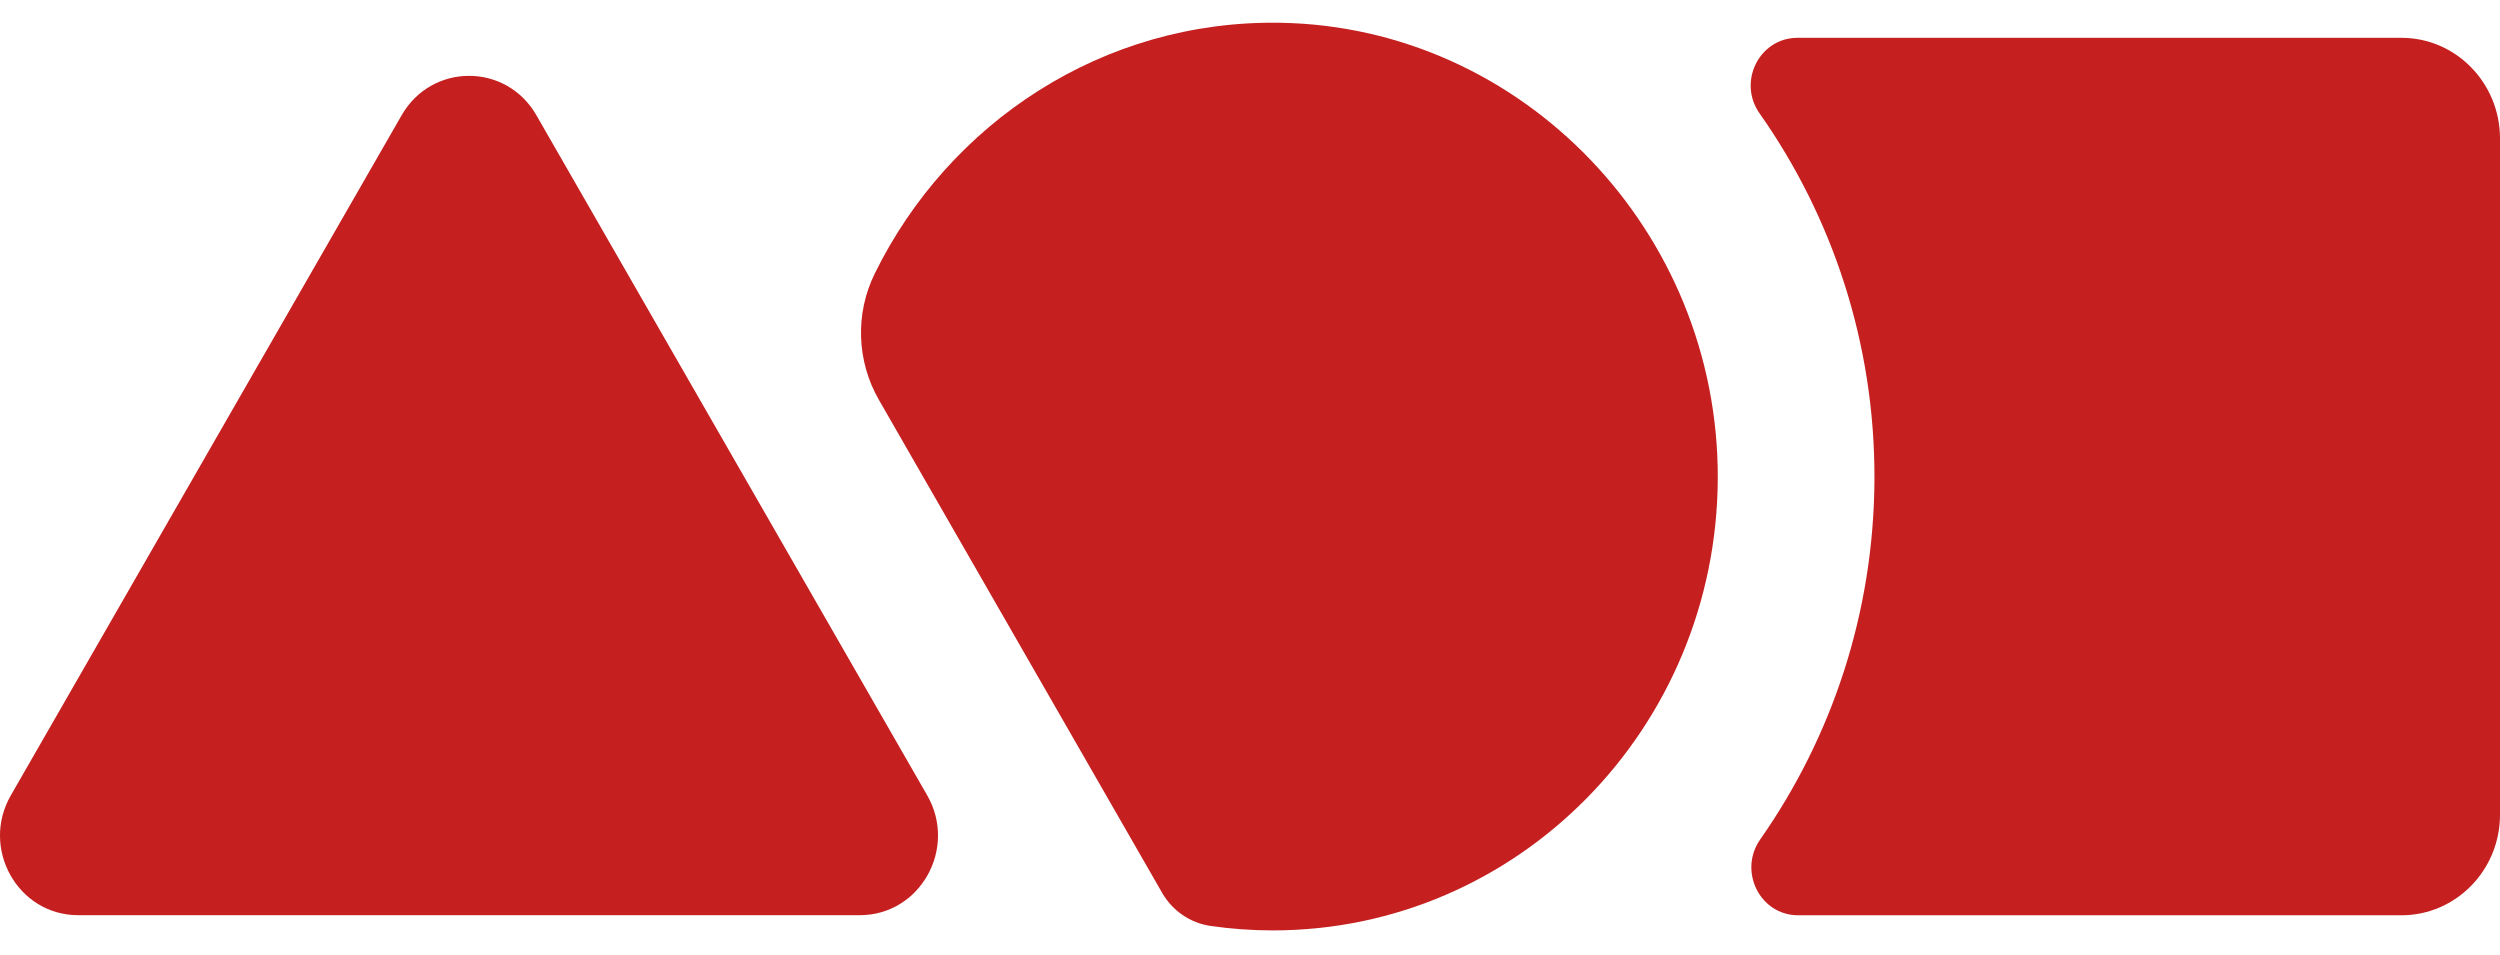
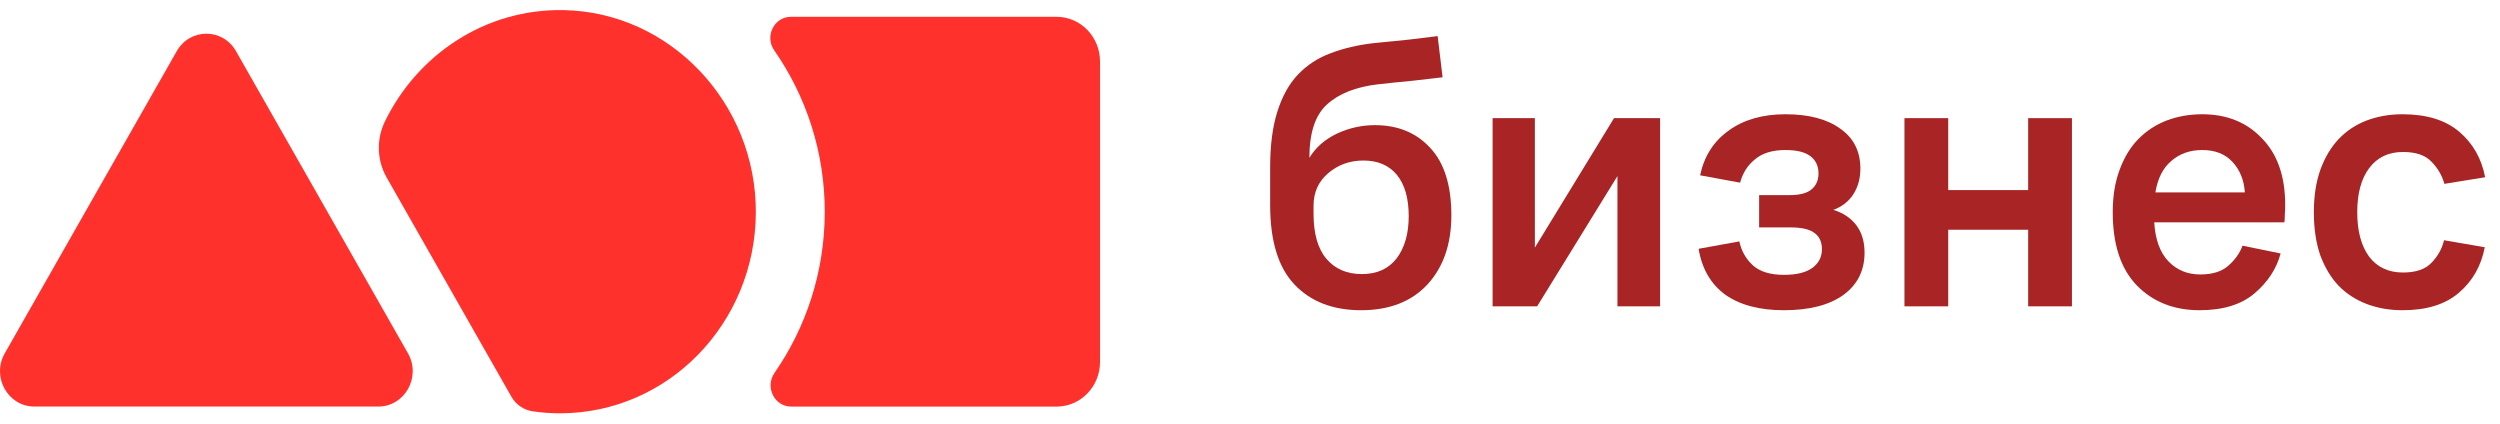
- <svg xmlns="http://www.w3.org/2000/svg" width="55" height="21" viewBox="0 0 55 21" fill="none">
-   <path d="M0.238 17.499L8.837 2.534C9.501 1.38 11.137 1.38 11.8 2.534L20.398 17.497C21.069 18.664 20.244 20.134 18.916 20.134H1.72C0.394 20.136 -0.433 18.666 0.238 17.499Z" fill="#C51F1F" />
-   <path d="M28.168 0.501C24.265 0.434 20.873 2.701 19.243 6.022C18.81 6.903 18.847 7.948 19.336 8.797L25.568 19.644C25.794 20.037 26.184 20.304 26.628 20.37C27.077 20.435 27.536 20.469 28.001 20.469C33.394 20.469 37.767 16.022 37.791 10.529C37.813 5.093 33.495 0.591 28.168 0.501Z" fill="#C51F1F" />
-   <path d="M52.831 0.832H39.545C38.706 0.832 38.221 1.799 38.711 2.495C40.312 4.769 41.25 7.553 41.238 10.544C41.225 13.493 40.295 16.225 38.727 18.464C38.236 19.163 38.717 20.136 39.56 20.136H52.831C54.028 20.136 55 19.146 55 17.923V3.044C54.998 1.823 54.028 0.832 52.831 0.832Z" fill="#C51F1F" />
+ <svg xmlns="http://www.w3.org/2000/svg" width="124" height="21" viewBox="0 0 124 21" fill="none">
+   <path d="M0.236 17.526L8.767 2.538C9.425 1.382 11.048 1.382 11.706 2.538L20.235 17.524C20.901 18.693 20.082 20.165 18.765 20.165H1.706C0.391 20.167 -0.429 18.695 0.236 17.526Z" fill="#FF312C" />
+   <path d="M27.943 0.501C24.071 0.434 20.706 2.704 19.089 6.031C18.66 6.913 18.696 7.96 19.182 8.81L25.364 19.674C25.588 20.067 25.975 20.335 26.415 20.401C26.861 20.466 27.316 20.5 27.778 20.5C33.127 20.5 37.465 16.046 37.489 10.545C37.511 5.1 33.227 0.591 27.943 0.501Z" fill="#FF312C" />
+   <path d="M52.409 0.833H39.23C38.397 0.833 37.916 1.801 38.402 2.498C39.99 4.776 40.921 7.565 40.908 10.56C40.896 13.514 39.973 16.25 38.418 18.492C37.931 19.193 38.407 20.167 39.244 20.167H52.409C53.597 20.167 54.561 19.176 54.561 17.951V3.049C54.559 1.826 53.597 0.833 52.409 0.833Z" fill="#FF312C" />
+   <path d="M71.552 3.834C71.099 3.886 70.596 3.944 70.042 4.008C69.488 4.059 68.922 4.117 68.343 4.182C67.248 4.31 66.405 4.645 65.813 5.185C65.234 5.712 64.945 6.593 64.945 7.827C65.259 7.313 65.712 6.914 66.304 6.631C66.908 6.348 67.537 6.207 68.192 6.207C69.337 6.207 70.256 6.586 70.948 7.345C71.641 8.09 71.987 9.203 71.987 10.681C71.987 12.109 71.59 13.253 70.797 14.114C70.004 14.963 68.909 15.387 67.512 15.387C66.115 15.387 65.014 14.963 64.208 14.114C63.403 13.266 63 11.954 63 10.18V8.29C63 7.197 63.12 6.277 63.359 5.532C63.598 4.773 63.938 4.162 64.378 3.699C64.831 3.224 65.373 2.87 66.002 2.639C66.644 2.394 67.361 2.227 68.154 2.137C68.783 2.073 69.362 2.015 69.891 1.964C70.42 1.899 70.892 1.841 71.307 1.79L71.552 3.834ZM67.55 13.594C68.293 13.594 68.865 13.336 69.268 12.822C69.671 12.295 69.872 11.594 69.872 10.72C69.872 9.833 69.677 9.151 69.287 8.675C68.897 8.2 68.343 7.962 67.626 7.962C66.946 7.962 66.361 8.174 65.87 8.598C65.391 9.01 65.152 9.543 65.152 10.199V10.604C65.152 11.594 65.366 12.34 65.794 12.841C66.222 13.343 66.807 13.594 67.55 13.594Z" fill="#A92424" />
+   <path d="M76.242 15.194H74.033V5.86H76.129V12.282L80.055 5.86H82.34V15.194H80.225V8.733L76.242 15.194Z" fill="#A92424" />
+   <path d="M88.48 13.632C89.109 13.632 89.581 13.517 89.896 13.285C90.21 13.054 90.368 12.745 90.368 12.359C90.368 11.999 90.242 11.729 89.99 11.549C89.751 11.369 89.355 11.279 88.801 11.279H87.253V9.678H88.763C89.266 9.678 89.632 9.582 89.858 9.389C90.085 9.196 90.198 8.933 90.198 8.598C90.198 8.238 90.066 7.955 89.801 7.75C89.537 7.544 89.122 7.441 88.555 7.441C87.913 7.441 87.41 7.595 87.045 7.904C86.68 8.2 86.435 8.585 86.309 9.061L84.326 8.695C84.528 7.743 85 7.004 85.742 6.477C86.485 5.937 87.423 5.667 88.555 5.667C89.713 5.667 90.62 5.905 91.274 6.38C91.941 6.843 92.275 7.505 92.275 8.367C92.275 8.843 92.161 9.261 91.935 9.621C91.708 9.981 91.375 10.244 90.934 10.411C91.412 10.553 91.79 10.803 92.067 11.164C92.344 11.524 92.482 11.98 92.482 12.533C92.482 13.42 92.13 14.121 91.425 14.635C90.72 15.137 89.739 15.387 88.48 15.387C87.272 15.387 86.302 15.13 85.572 14.616C84.855 14.089 84.415 13.33 84.251 12.34L86.271 11.974C86.372 12.449 86.598 12.848 86.951 13.169C87.303 13.478 87.813 13.632 88.48 13.632Z" fill="#A92424" />
+   <path d="M94.461 15.194V5.86H96.632V9.428H100.597V5.86H102.768V15.194H100.597V11.395H96.632V15.194H94.461Z" fill="#A92424" />
+   <path d="M113.307 11.028H106.85C106.901 11.877 107.133 12.52 107.549 12.957C107.964 13.394 108.493 13.613 109.135 13.613C109.726 13.613 110.186 13.472 110.513 13.189C110.853 12.893 111.092 12.559 111.23 12.186L113.118 12.572C112.917 13.33 112.483 13.992 111.816 14.558C111.161 15.111 110.255 15.387 109.097 15.387C107.826 15.387 106.787 14.976 105.982 14.153C105.189 13.33 104.792 12.121 104.792 10.527C104.792 9.73 104.906 9.029 105.132 8.425C105.359 7.808 105.667 7.3 106.057 6.901C106.46 6.49 106.932 6.181 107.473 5.975C108.014 5.77 108.6 5.667 109.229 5.667C110.45 5.667 111.438 6.065 112.193 6.863C112.961 7.647 113.345 8.746 113.345 10.161C113.345 10.328 113.338 10.495 113.326 10.662C113.326 10.816 113.32 10.938 113.307 11.028ZM109.229 7.441C108.625 7.441 108.115 7.621 107.7 7.981C107.284 8.328 107.02 8.849 106.907 9.543H111.344C111.306 8.939 111.104 8.438 110.739 8.039C110.374 7.64 109.871 7.441 109.229 7.441Z" fill="#A92424" />
+   <path d="M121.224 11.916L123.244 12.263C123.068 13.189 122.64 13.941 121.96 14.52C121.293 15.098 120.361 15.387 119.166 15.387C118.524 15.387 117.932 15.284 117.391 15.079C116.85 14.873 116.384 14.571 115.994 14.172C115.616 13.774 115.314 13.272 115.088 12.668C114.874 12.051 114.767 11.337 114.767 10.527C114.767 9.73 114.874 9.029 115.088 8.425C115.314 7.808 115.616 7.3 115.994 6.901C116.384 6.49 116.85 6.181 117.391 5.975C117.932 5.77 118.524 5.667 119.166 5.667C120.361 5.667 121.299 5.956 121.979 6.535C122.658 7.113 123.086 7.865 123.263 8.791L121.242 9.119C121.129 8.708 120.915 8.341 120.601 8.02C120.299 7.698 119.827 7.538 119.185 7.538C118.467 7.538 117.907 7.808 117.504 8.348C117.114 8.875 116.919 9.601 116.919 10.527C116.919 11.453 117.114 12.186 117.504 12.726C117.907 13.253 118.467 13.517 119.185 13.517C119.827 13.517 120.299 13.356 120.601 13.034C120.915 12.713 121.123 12.34 121.224 11.916Z" fill="#A92424" />
</svg>
